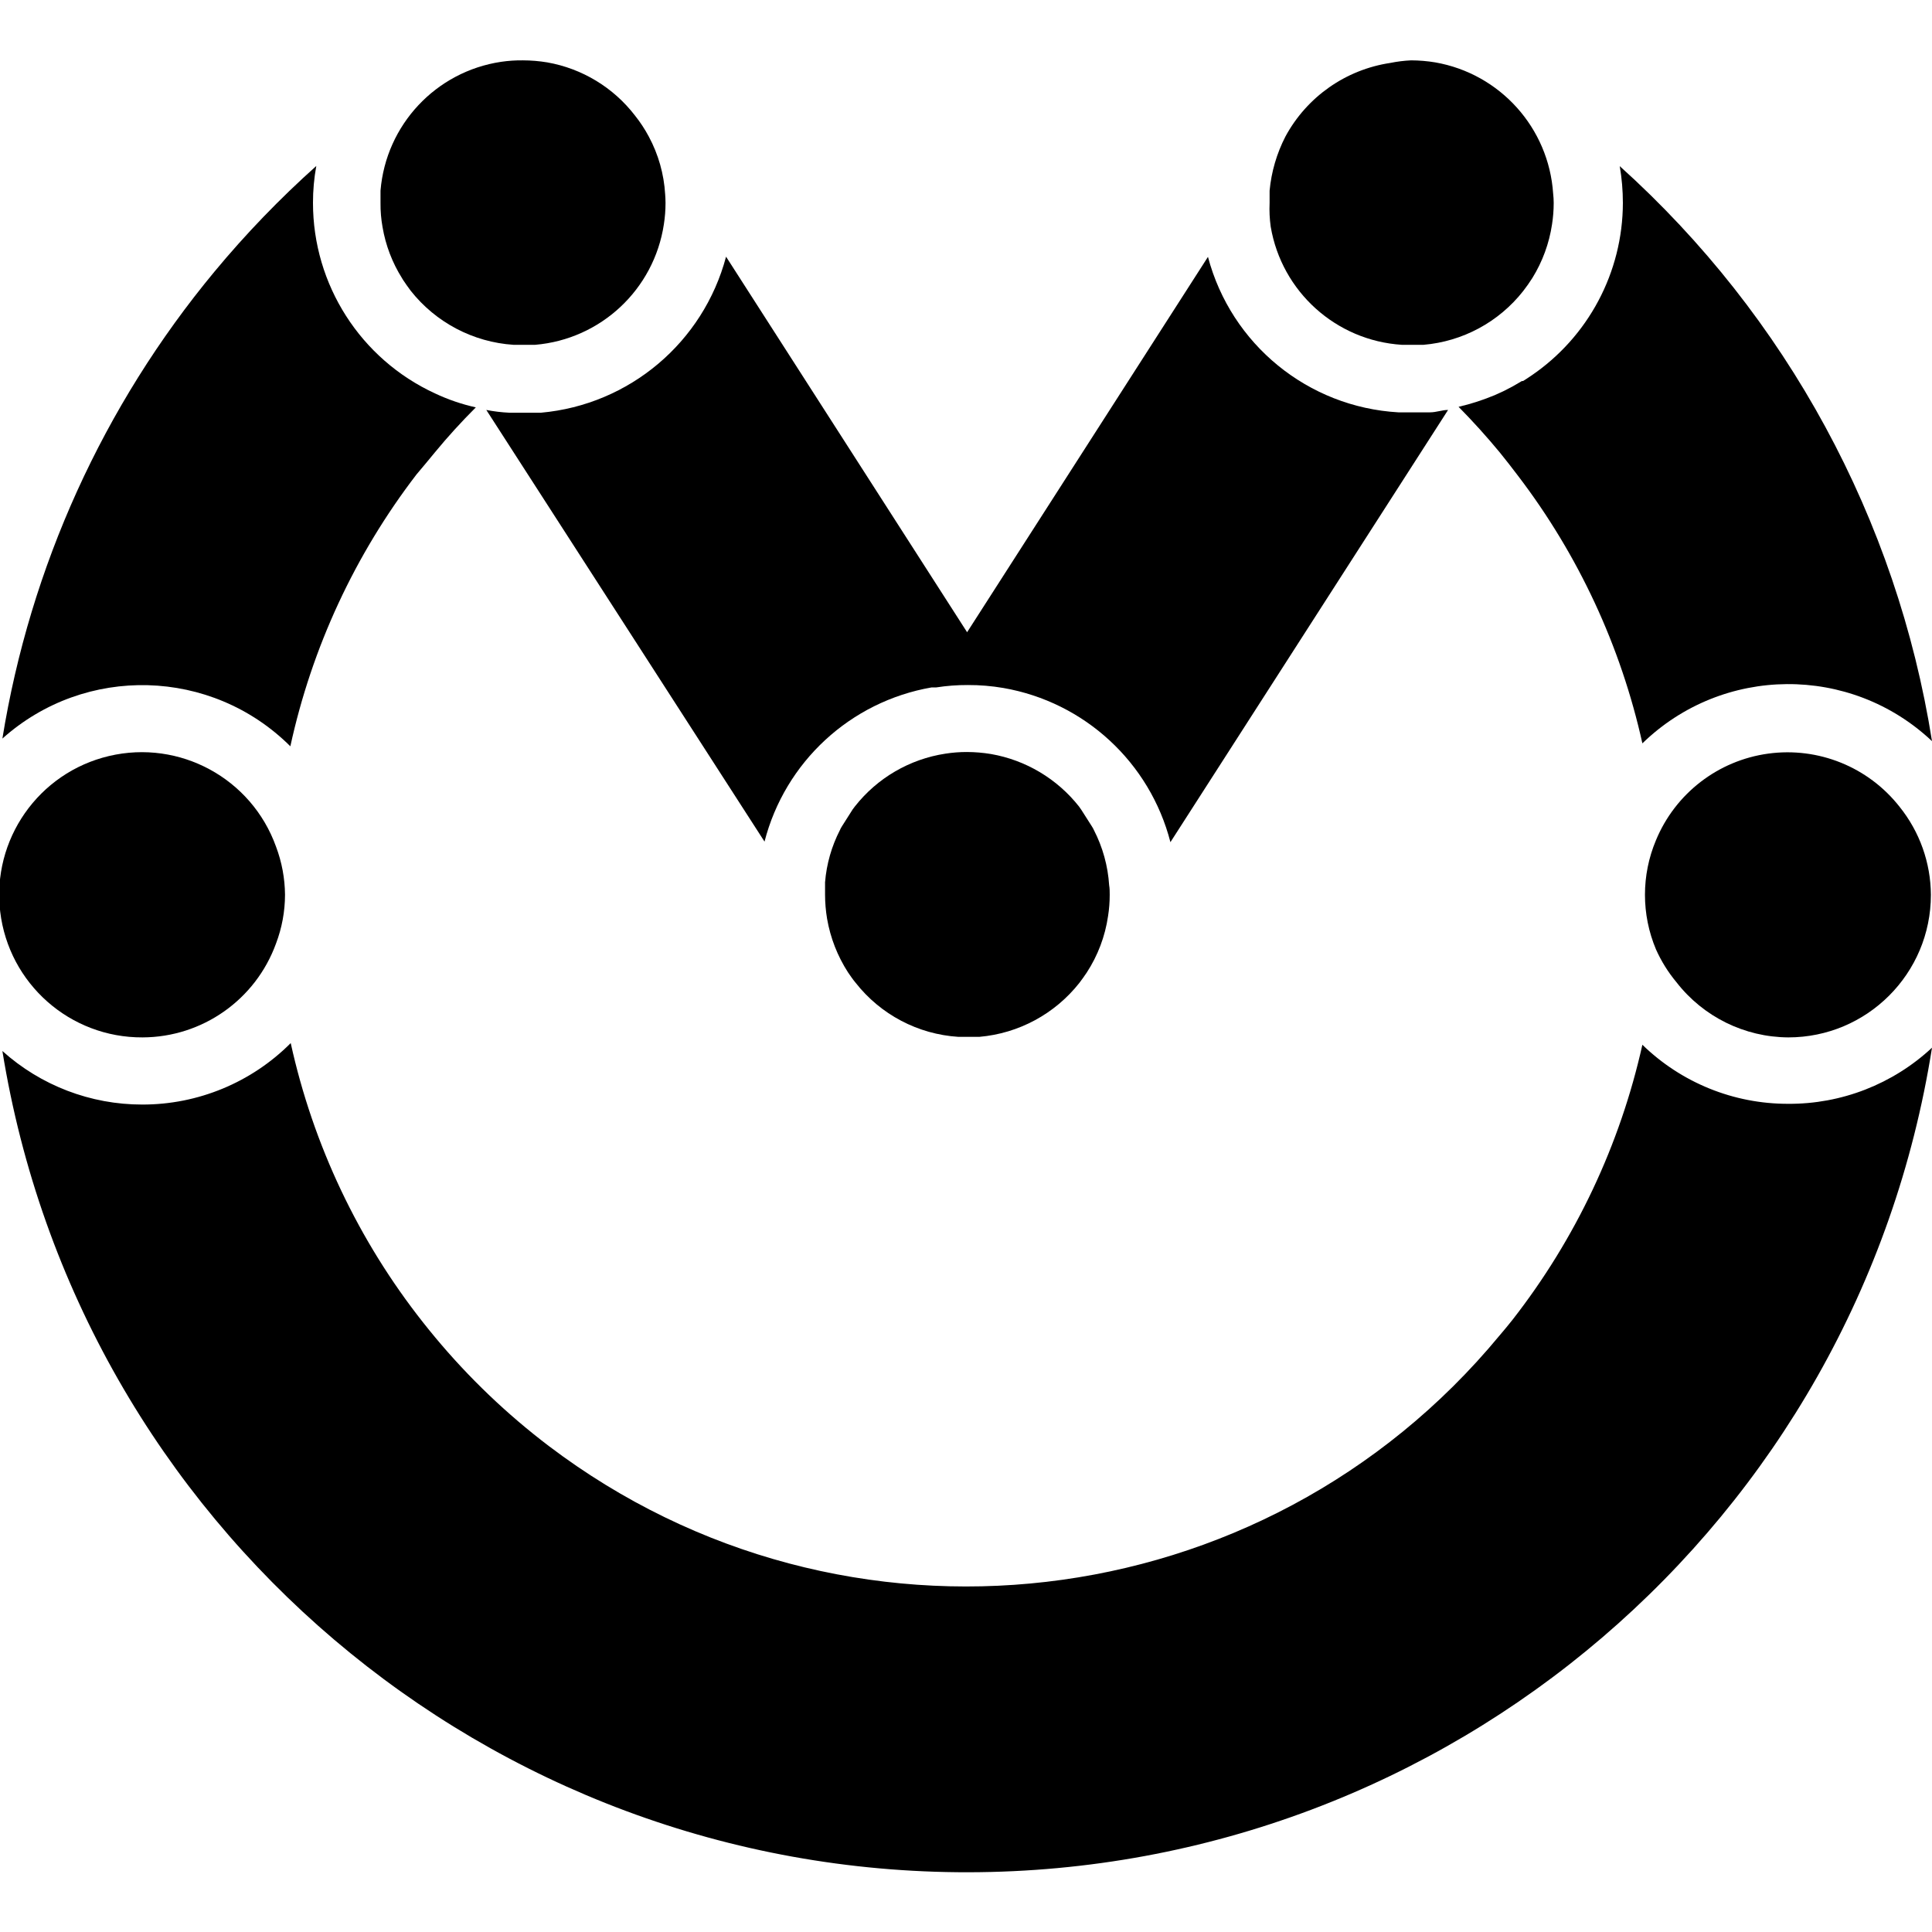
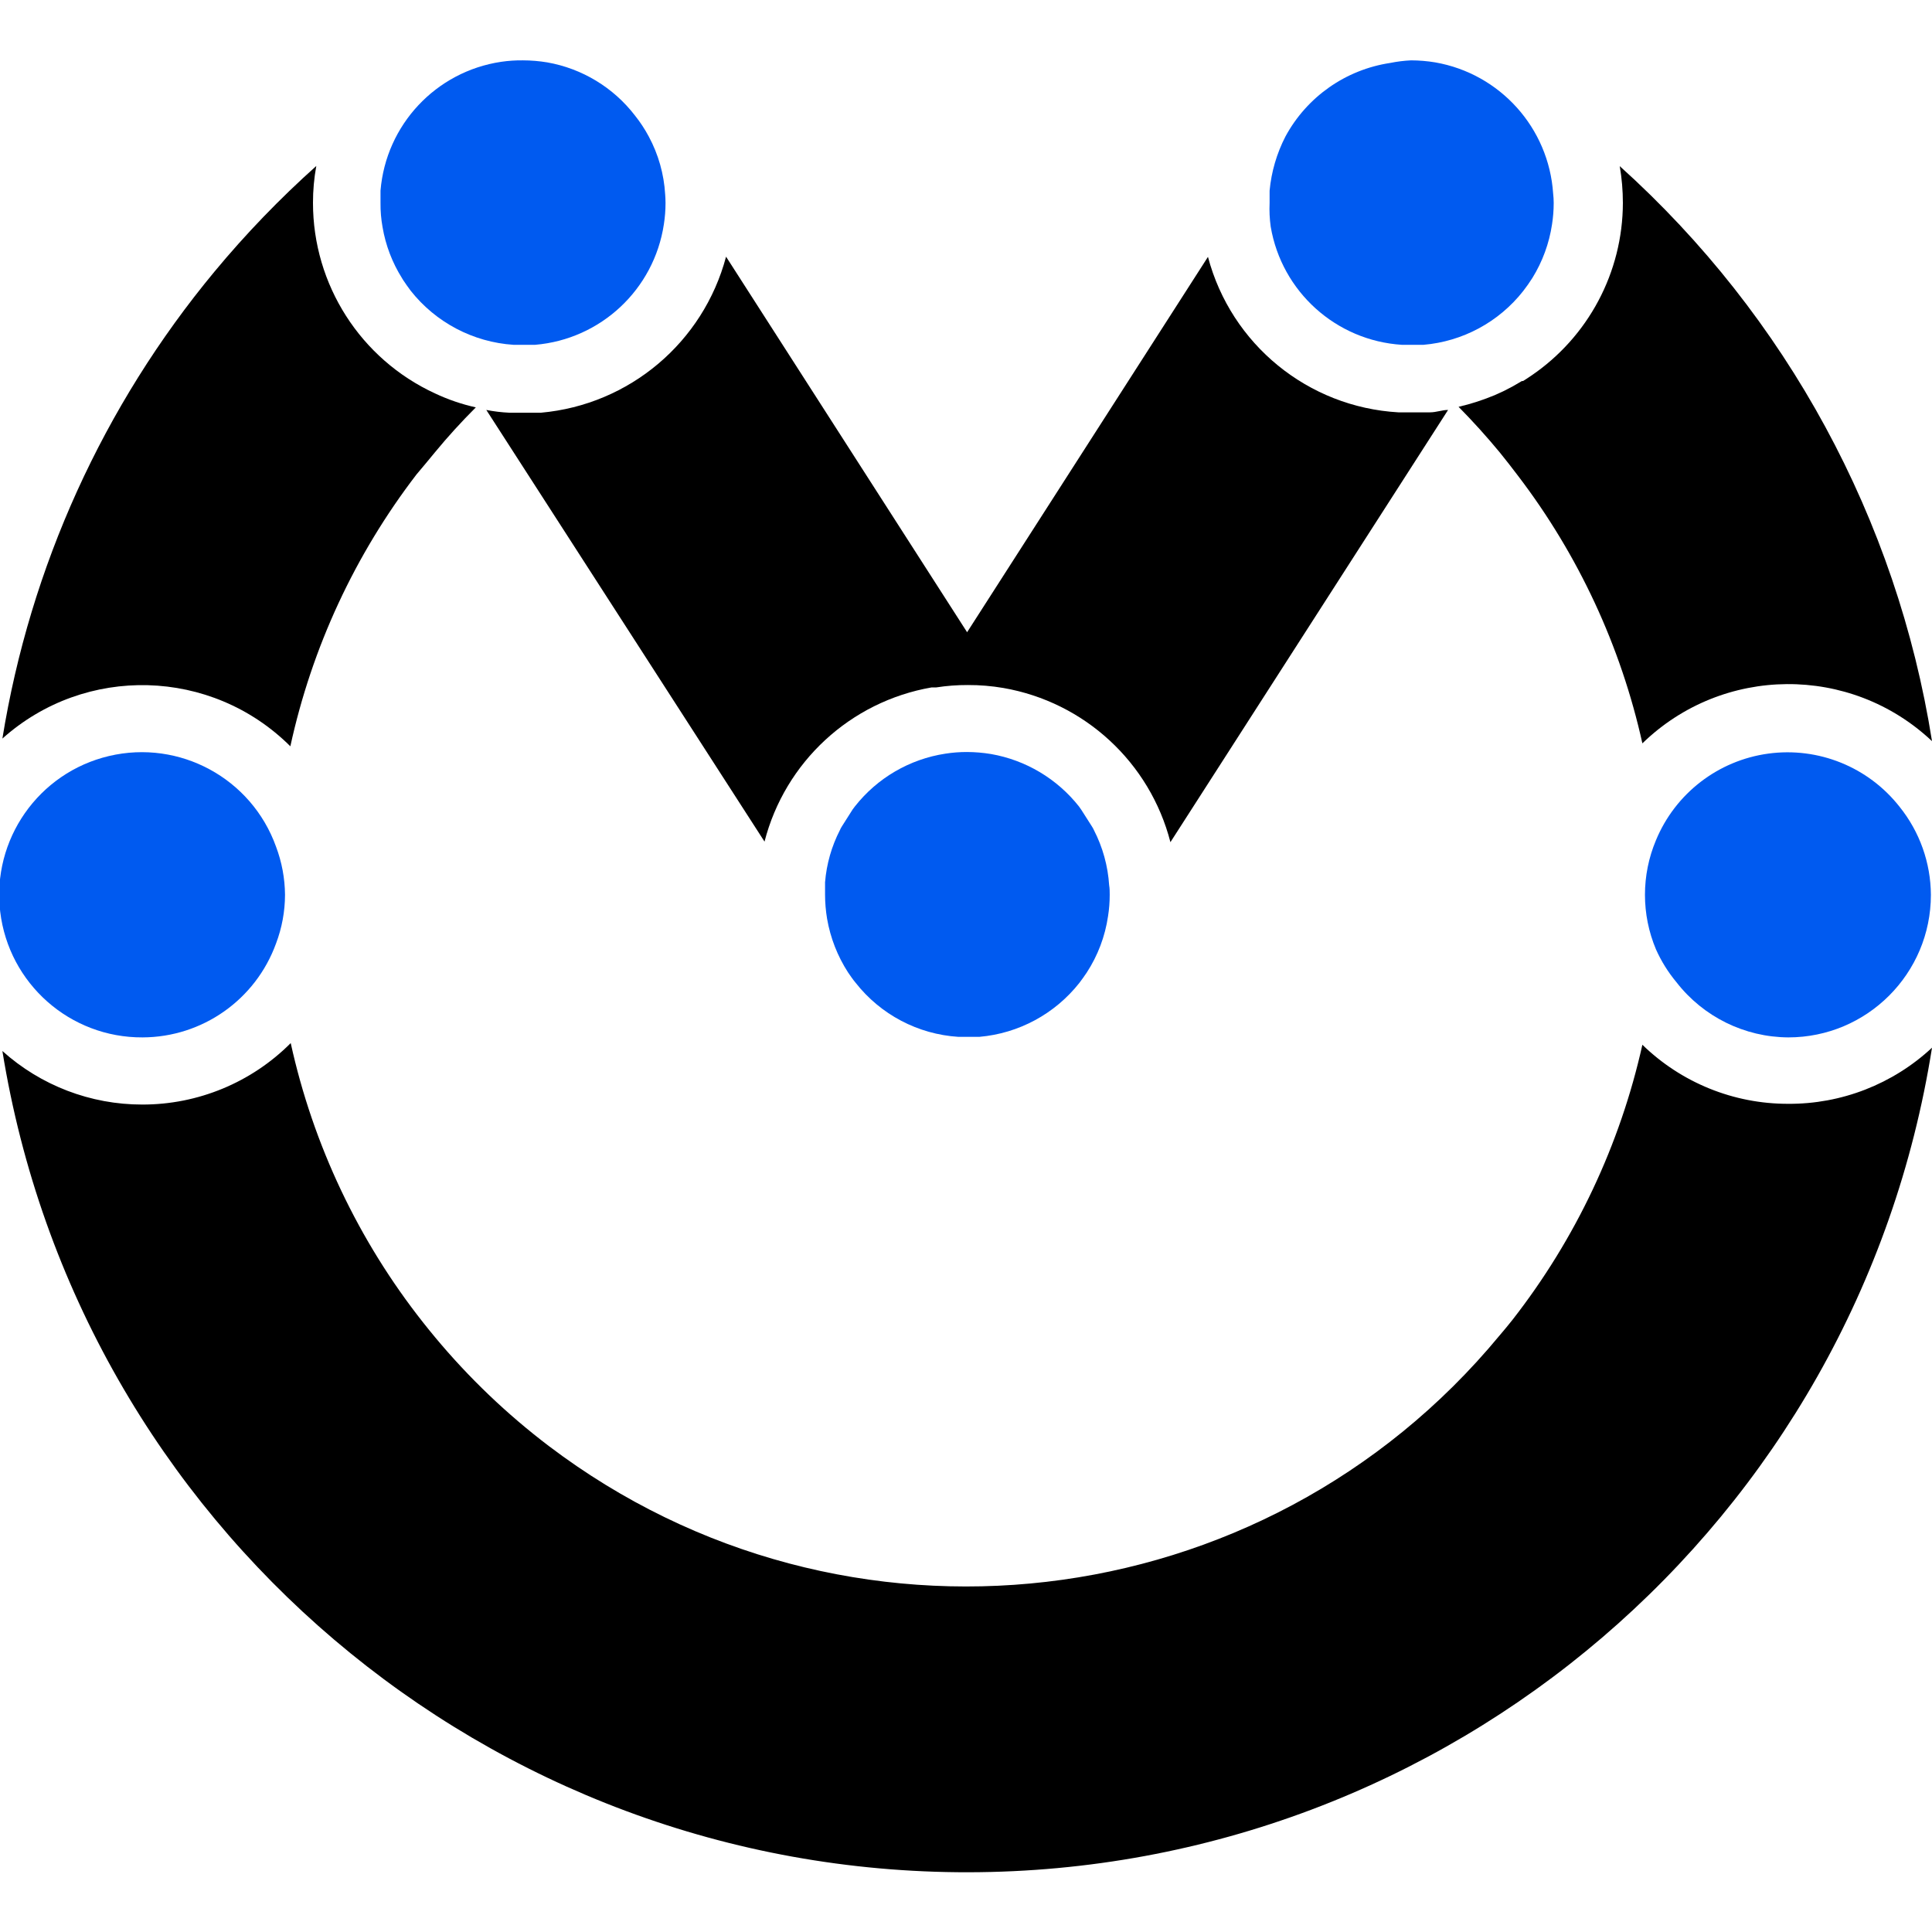
<svg xmlns="http://www.w3.org/2000/svg" width="64" height="64" viewBox="0 0 105 98.44">
-   <path d="M105,53.66A53.1,53.1,0,0,1,.13,53.84a11.35,11.35,0,0,0,7.6,2.91h0a11.37,11.37,0,0,0,8.07-3.34A37.5,37.5,0,0,0,23,68.6c.21.26.42.53.64.79a37.7,37.7,0,0,0,6.19,5.92,37.58,37.58,0,0,0,51.66-6c.24-.28.48-.57.71-.86a37.62,37.62,0,0,0,7.06-14.95,11.32,11.32,0,0,0,7.91,3.21h0A11.36,11.36,0,0,0,105,53.66Z" />
-   <path d="M104.94,45.35a7.75,7.75,0,0,1-7.75,7.75h0a7.75,7.75,0,0,1-6.08-3A7.67,7.67,0,0,1,90,48.32h0a7.65,7.65,0,0,1,0-5.94h0a7.74,7.74,0,0,1,13.24-1.81A7.71,7.71,0,0,1,104.94,45.35Z" />
-   <path d="M15.49,45.35A7.5,7.5,0,0,1,15,48h0A7.74,7.74,0,0,1,7.75,53.1h0A7.75,7.75,0,1,1,15,42.73h0A7.59,7.59,0,0,1,15.49,45.35Z" />
-   <path d="M21.91,11.94l-.06-.1h0Z" />
-   <path d="M78.7,19,63.61,42.49a11.39,11.39,0,0,0-9.08-8.38h0a11.17,11.17,0,0,0-1.93-.16,10.8,10.8,0,0,0-1.72.13l-.25,0a11.39,11.39,0,0,0-9.08,8.38L26.43,19a8.54,8.54,0,0,0,1.25.15q.36,0,.72,0h0c.34,0,.66,0,1,0a11.47,11.47,0,0,0,10.06-8.48l13.1,20.41,13.09-20.4A11.38,11.38,0,0,0,76,19.13q.36,0,.72,0h0c.34,0,.66,0,1,0S78.37,19,78.7,19Z" />
-   <path d="M84.44,7.75a7.46,7.46,0,0,1-.09,1.16,7.71,7.71,0,0,1-1.07,2.92c-.16.25-.32.48-.5.71a7.72,7.72,0,0,1-5.42,2.92c-.22,0-.44,0-.67,0h-.5a7.73,7.73,0,0,1-7.13-6.42A7,7,0,0,1,69,7.75c0-.23,0-.45,0-.67a8.08,8.08,0,0,1,.86-2.94,7.79,7.79,0,0,1,5.7-4A7.46,7.46,0,0,1,76.69,0,8.2,8.2,0,0,1,78,.11a7.76,7.76,0,0,1,6.41,7.13C84.43,7.41,84.44,7.58,84.44,7.75Z" />
-   <path d="M36.17,7.75a7.46,7.46,0,0,1-.09,1.16,7.73,7.73,0,0,1-7,6.55c-.22,0-.44,0-.67,0h-.5a7.77,7.77,0,0,1-5.59-2.94c-.14-.19-.28-.38-.41-.58v0l-.06-.1a7.62,7.62,0,0,1-1.06-2.78,7,7,0,0,1-.11-1.31c0-.23,0-.45,0-.67a7.72,7.72,0,0,1,6.55-7A7.46,7.46,0,0,1,28.42,0a8.2,8.2,0,0,1,1.32.11A7.7,7.7,0,0,1,34.51,3a7.48,7.48,0,0,1,.75,1.14,7.56,7.56,0,0,1,.89,3.14C36.16,7.41,36.17,7.58,36.17,7.75Z" />
-   <path d="M21.91,11.94l-.06-.1h0Z" />
-   <path d="M60.31,45.35a7.27,7.27,0,0,1-.09,1.16,7.62,7.62,0,0,1-1.16,3.07c-.13.19-.26.38-.4.56a7.78,7.78,0,0,1-5.43,2.93q-.33,0-.66,0h0l-.49,0a7.72,7.72,0,0,1-5.58-2.94c-.15-.18-.28-.37-.41-.56a7.82,7.82,0,0,1-1.14-2.92,8,8,0,0,1-.11-1.31c0-.23,0-.45,0-.67a7.52,7.52,0,0,1,.81-2.84,1.14,1.14,0,0,1,.1-.19h0l.59-.93h0l.12-.16a7.74,7.74,0,0,1,4.92-2.87,7.49,7.49,0,0,1,1.17-.09,8.17,8.17,0,0,1,1.31.11,7.8,7.8,0,0,1,4.78,2.85l.12.17.58.91a1.28,1.28,0,0,1,.11.2,7.62,7.62,0,0,1,.83,3C60.31,45,60.31,45.18,60.31,45.35Z" />
-   <path d="M25.86,18.86h0c-.78.78-1.52,1.59-2.22,2.44-.33.4-.65.79-1,1.2a37.3,37.3,0,0,0-6.86,14.78A11.4,11.4,0,0,0,.13,36.86,53,53,0,0,1,11.65,11.49a53.72,53.72,0,0,1,5.54-5.75h0a11.05,11.05,0,0,0-.18,2A11.4,11.4,0,0,0,23.64,18.1,10.58,10.58,0,0,0,25.86,18.86Z" />
-   <path d="M105,37a11.38,11.38,0,0,0-15.74.12,37.29,37.29,0,0,0-6.75-14.53c-.33-.44-.67-.87-1-1.28-.71-.86-1.46-1.69-2.24-2.48h0a12.4,12.4,0,0,0,2-.65l.24-.11a5.08,5.08,0,0,0,.47-.23l.23-.12.5-.29.06,0,.19-.12.24-.16a11.38,11.38,0,0,0,5-9.4,11.88,11.88,0,0,0-.17-2A53.24,53.24,0,0,1,105,37Z" />
+   <g>
+     <path d="M105,53.66A53.1,53.1,0,0,1,.13,53.84a11.35,11.35,0,0,0,7.6,2.91h0a11.37,11.37,0,0,0,8.07-3.34A37.5,37.5,0,0,0,23,68.6c.21.26.42.53.64.79a37.7,37.7,0,0,0,6.19,5.92,37.58,37.58,0,0,0,51.66-6c.24-.28.48-.57.71-.86a37.62,37.62,0,0,0,7.06-14.95,11.32,11.32,0,0,0,7.91,3.21h0A11.36,11.36,0,0,0,105,53.66Z" fill="#000" />
+     <path d="M104.94,45.35a7.75,7.75,0,0,1-7.75,7.75h0a7.75,7.75,0,0,1-6.08-3A7.67,7.67,0,0,1,90,48.32h0a7.65,7.65,0,0,1,0-5.94h0a7.74,7.74,0,0,1,13.24-1.81A7.71,7.71,0,0,1,104.94,45.35Z" fill="#005af0" />
+     <path d="M15.49,45.35A7.5,7.5,0,0,1,15,48h0A7.74,7.74,0,0,1,7.75,53.1h0A7.75,7.75,0,1,1,15,42.73h0A7.59,7.59,0,0,1,15.49,45.35Z" fill="#005af0" />
+     <path d="M21.91,11.94l-.06-.1h0Z" fill="#000" />
+     <path d="M78.7,19,63.61,42.49a11.39,11.39,0,0,0-9.08-8.38h0a11.17,11.17,0,0,0-1.93-.16,10.8,10.8,0,0,0-1.72.13l-.25,0a11.39,11.39,0,0,0-9.08,8.38L26.43,19a8.54,8.54,0,0,0,1.25.15q.36,0,.72,0h0c.34,0,.66,0,1,0a11.47,11.47,0,0,0,10.06-8.48l13.1,20.41,13.09-20.4A11.38,11.38,0,0,0,76,19.13q.36,0,.72,0h0c.34,0,.66,0,1,0S78.37,19,78.7,19Z" fill="#000" />
+     <path d="M84.44,7.75a7.46,7.46,0,0,1-.09,1.16,7.71,7.71,0,0,1-1.07,2.92c-.16.25-.32.48-.5.71a7.72,7.72,0,0,1-5.42,2.92c-.22,0-.44,0-.67,0h-.5a7.73,7.73,0,0,1-7.13-6.42A7,7,0,0,1,69,7.75c0-.23,0-.45,0-.67a8.08,8.08,0,0,1,.86-2.94,7.79,7.79,0,0,1,5.7-4A7.46,7.46,0,0,1,76.69,0,8.2,8.2,0,0,1,78,.11a7.76,7.76,0,0,1,6.41,7.13C84.43,7.41,84.44,7.58,84.44,7.75Z" fill="#005af0" />
+     <path d="M36.17,7.75a7.46,7.46,0,0,1-.09,1.16,7.73,7.73,0,0,1-7,6.55c-.22,0-.44,0-.67,0h-.5a7.77,7.77,0,0,1-5.59-2.94c-.14-.19-.28-.38-.41-.58v0l-.06-.1a7.62,7.62,0,0,1-1.06-2.78,7,7,0,0,1-.11-1.31c0-.23,0-.45,0-.67a7.72,7.72,0,0,1,6.55-7A7.46,7.46,0,0,1,28.42,0a8.2,8.2,0,0,1,1.32.11A7.7,7.7,0,0,1,34.51,3a7.48,7.48,0,0,1,.75,1.14,7.56,7.56,0,0,1,.89,3.14C36.16,7.41,36.17,7.58,36.17,7.75Z" fill="#005af0" />
+     <path d="M21.91,11.94l-.06-.1h0Z" fill="#000" />
+     <path d="M60.31,45.35a7.27,7.27,0,0,1-.09,1.16,7.62,7.62,0,0,1-1.16,3.07c-.13.19-.26.38-.4.56a7.78,7.78,0,0,1-5.43,2.93q-.33,0-.66,0h0l-.49,0a7.72,7.72,0,0,1-5.58-2.94c-.15-.18-.28-.37-.41-.56a7.82,7.82,0,0,1-1.14-2.92,8,8,0,0,1-.11-1.31c0-.23,0-.45,0-.67a7.52,7.52,0,0,1,.81-2.84,1.14,1.14,0,0,1,.1-.19h0l.59-.93h0l.12-.16a7.74,7.74,0,0,1,4.92-2.87,7.49,7.49,0,0,1,1.17-.09,8.17,8.17,0,0,1,1.31.11,7.8,7.8,0,0,1,4.78,2.85l.12.17.58.91a1.28,1.28,0,0,1,.11.2,7.62,7.62,0,0,1,.83,3C60.31,45,60.31,45.18,60.31,45.35Z" fill="#005af0" />
+     <path d="M25.86,18.86h0c-.78.78-1.52,1.59-2.22,2.44-.33.4-.65.79-1,1.2a37.3,37.3,0,0,0-6.86,14.78A11.4,11.4,0,0,0,.13,36.86,53,53,0,0,1,11.65,11.49a53.72,53.72,0,0,1,5.54-5.75h0a11.05,11.05,0,0,0-.18,2A11.4,11.4,0,0,0,23.64,18.1,10.58,10.58,0,0,0,25.86,18.86Z" fill="#000" />
+     <path d="M105,37a11.38,11.38,0,0,0-15.74.12,37.29,37.29,0,0,0-6.75-14.53c-.33-.44-.67-.87-1-1.28-.71-.86-1.46-1.69-2.24-2.48h0a12.4,12.4,0,0,0,2-.65l.24-.11a5.08,5.08,0,0,0,.47-.23l.23-.12.5-.29.06,0,.19-.12.24-.16a11.38,11.38,0,0,0,5-9.4,11.88,11.88,0,0,0-.17-2A53.24,53.24,0,0,1,105,37Z" fill="#000" />
+   </g>
</svg>
